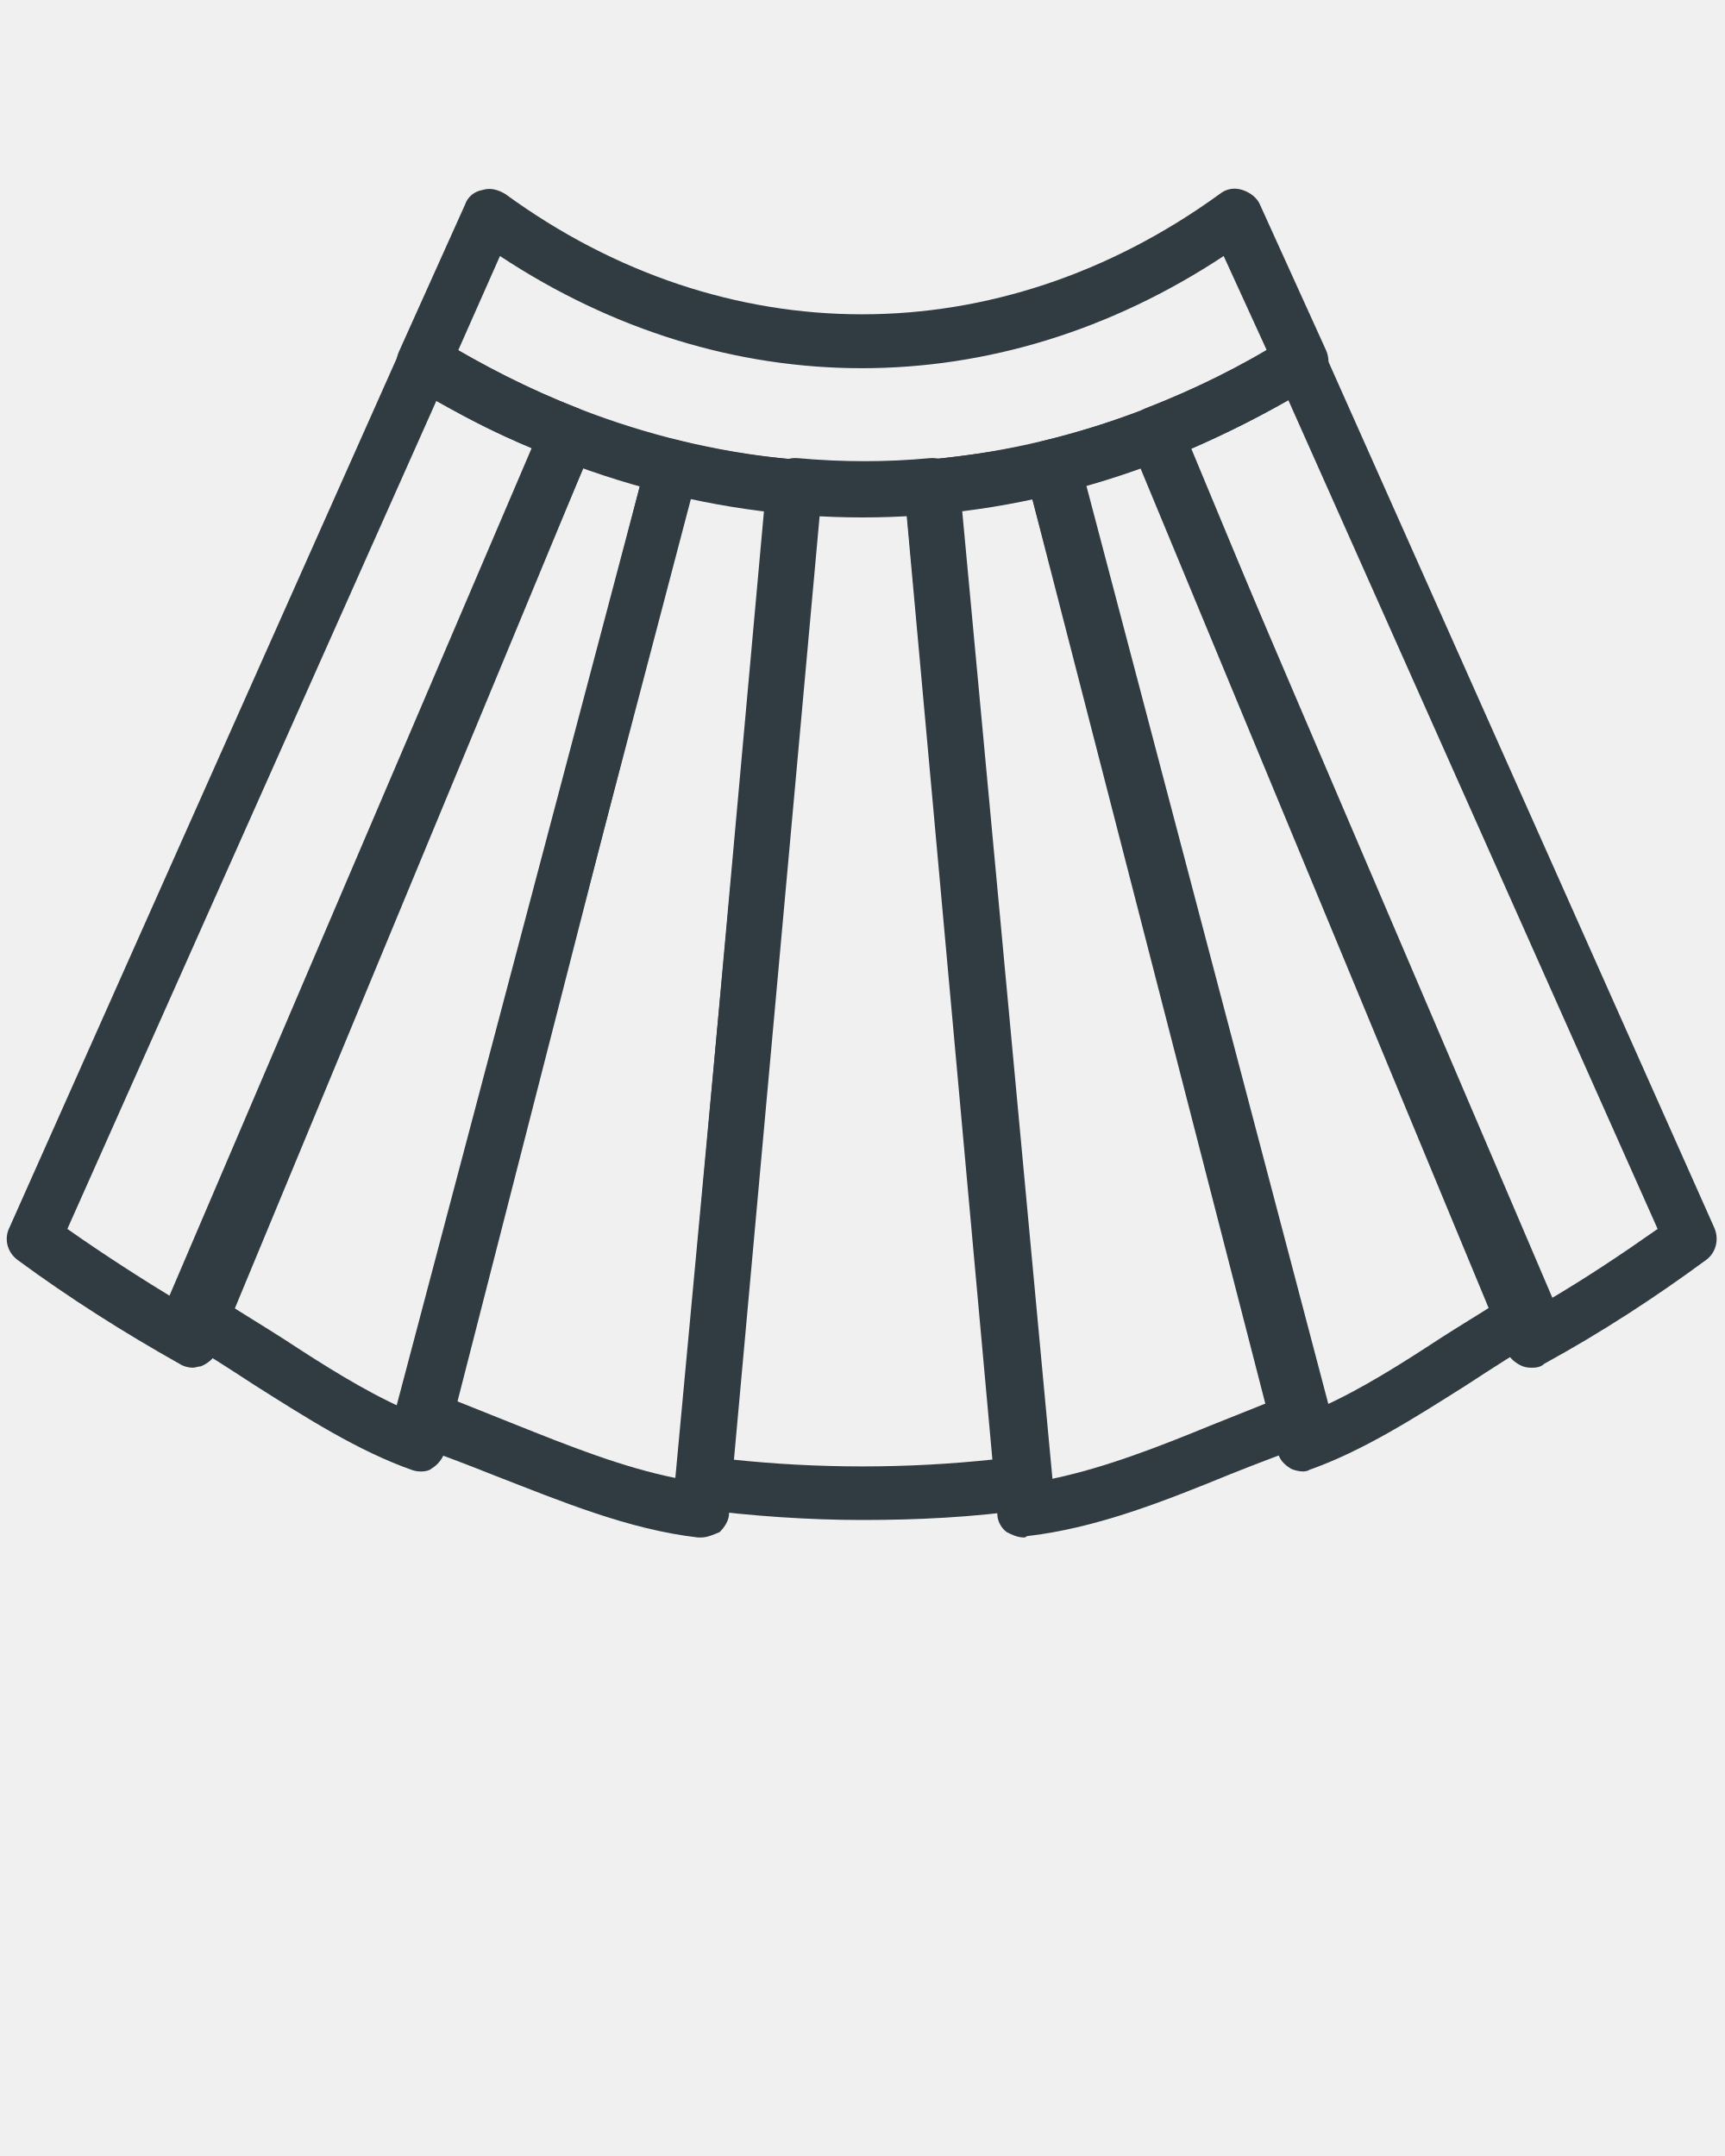
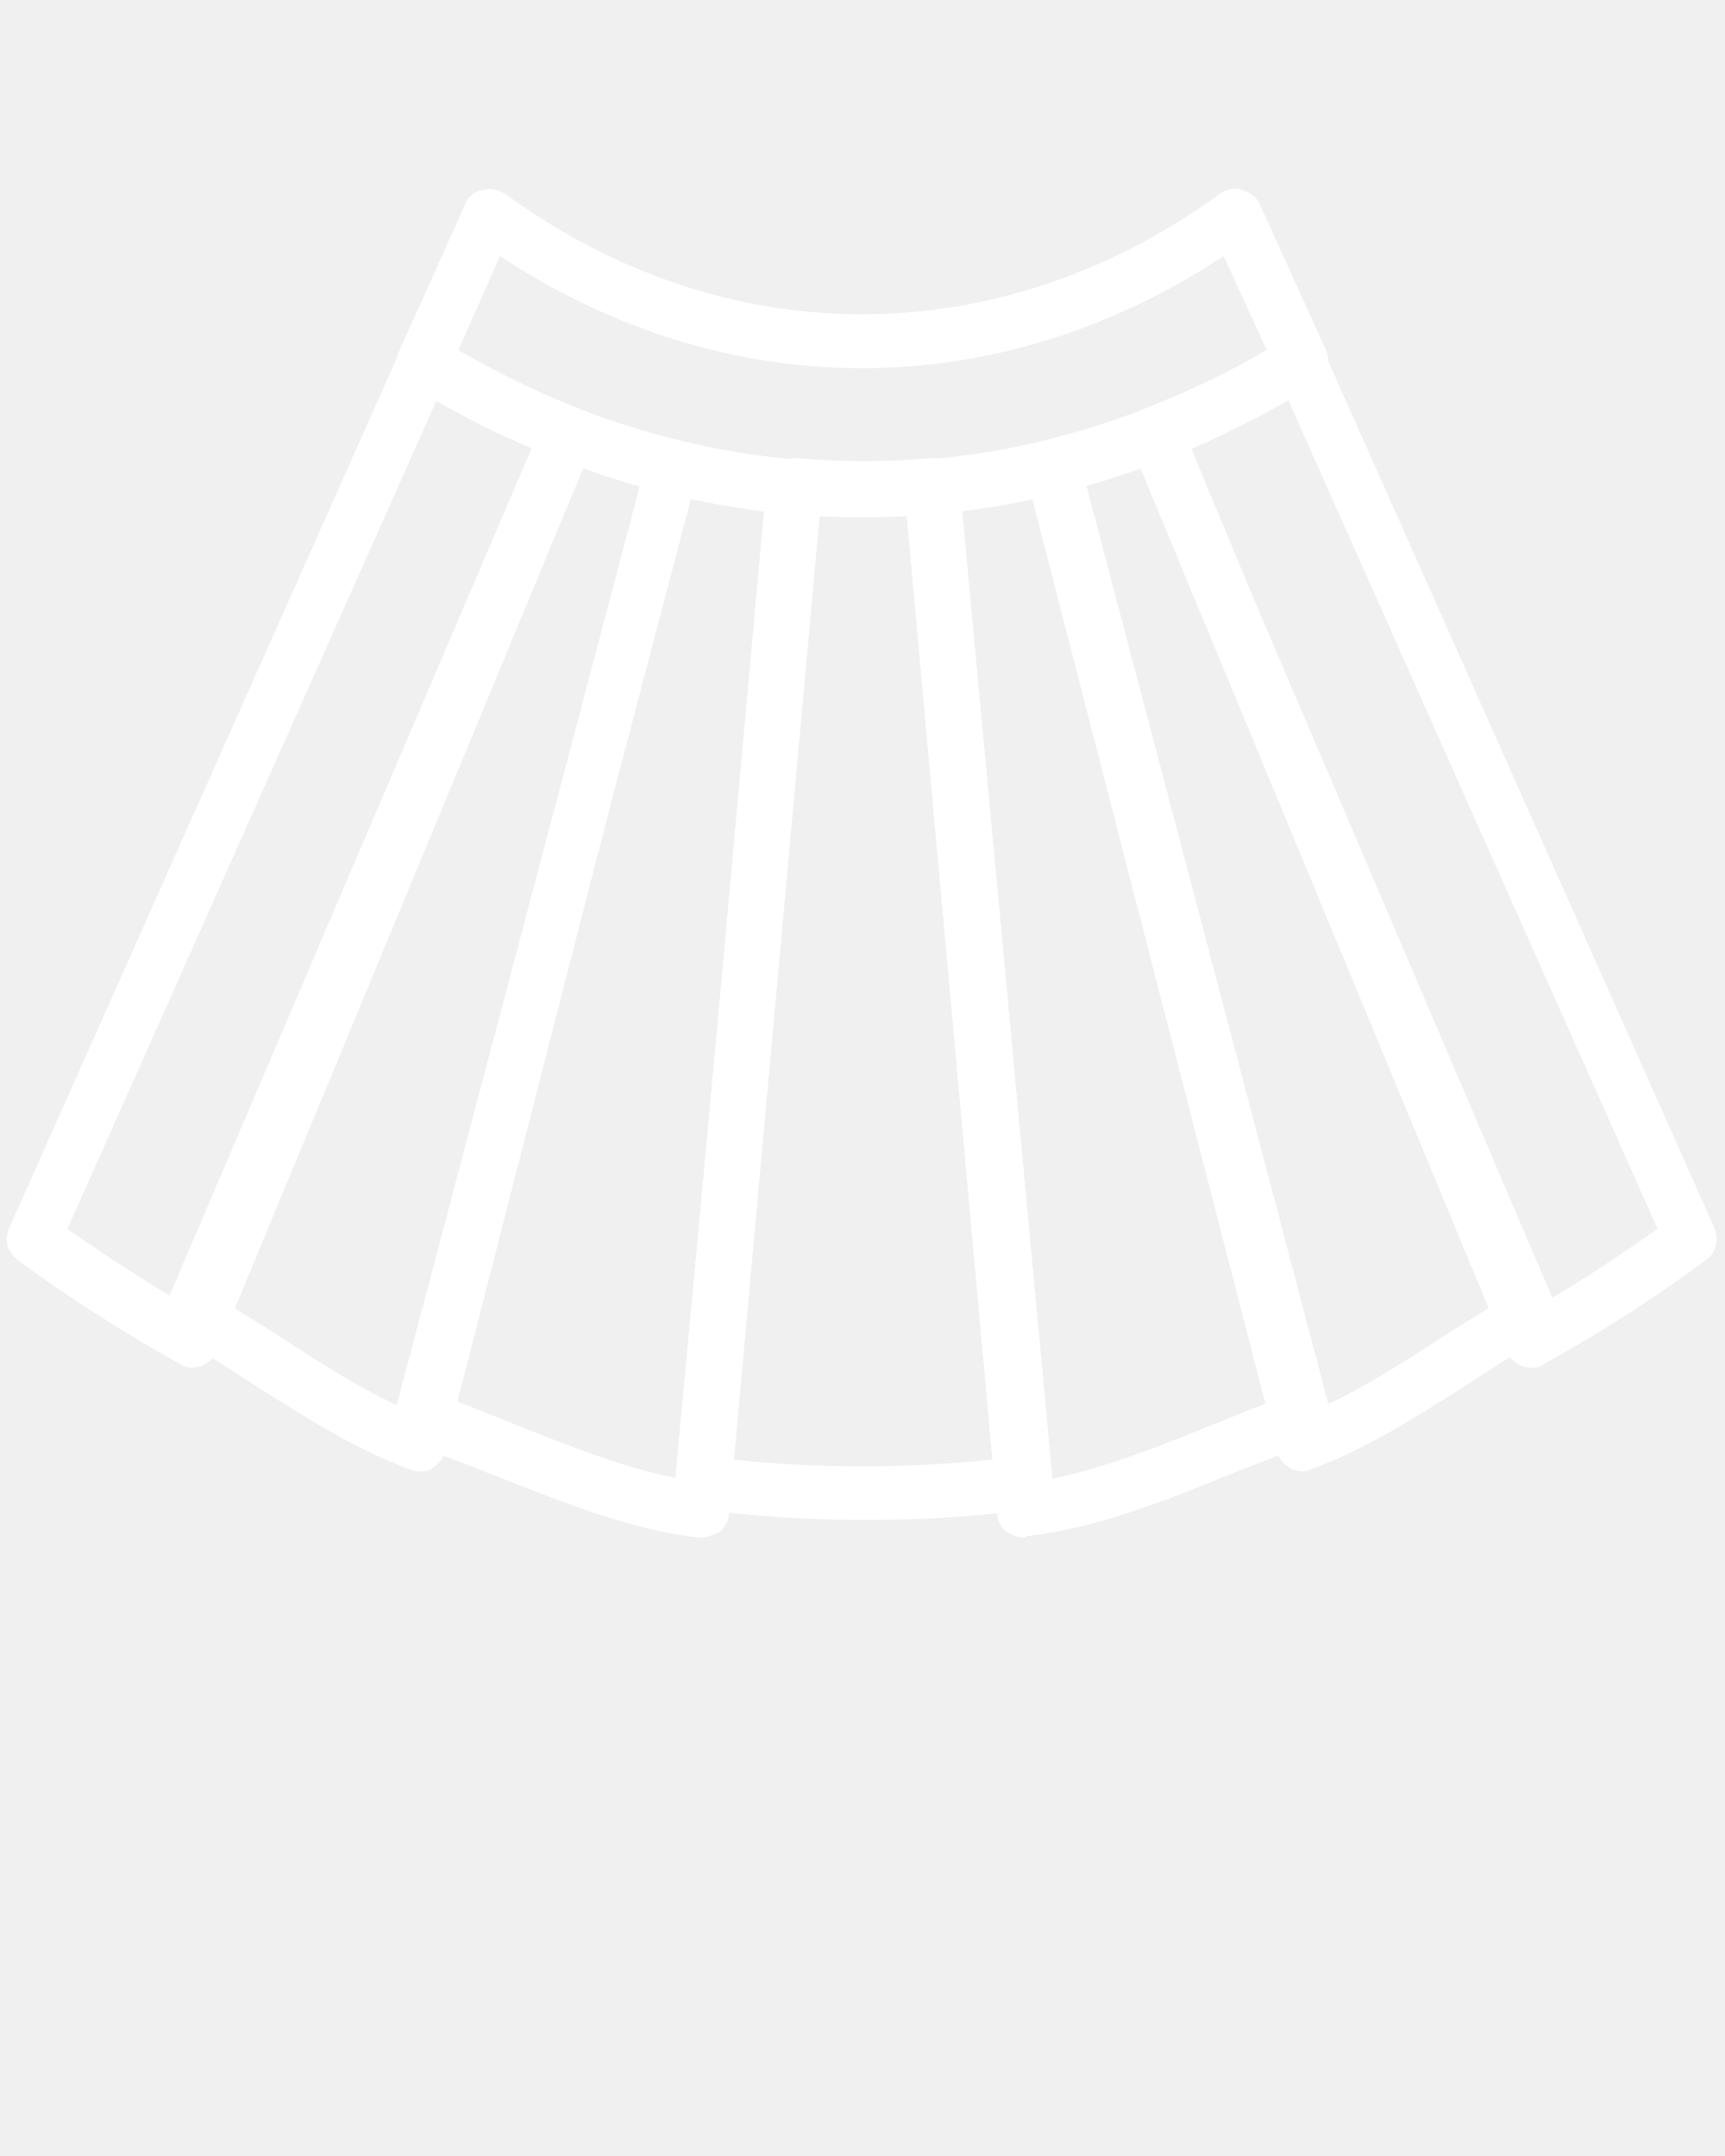
<svg xmlns="http://www.w3.org/2000/svg" version="1.1" x="0px" y="0px" viewBox="0 0 128 160" style="enable-background:new 0 0 128 128;" xml:space="preserve">
  <style type="text/css">
- 	.st0{fill:#313C42;}
+ 	.st0{fill:#fff;}
	.st1{fill:none;stroke:#313C42;stroke-width:4;stroke-linecap:round;stroke-linejoin:round;stroke-miterlimit:10;}
</style>
  <g>
    <g>
      <path class="st0" d="M64,38.4c-11.5,0-22.9-3.3-33.6-9.8c-0.9-0.5-1.2-1.6-0.8-2.5l4.9-10.9c0.2-0.6,0.7-1,1.3-1.1    c0.6-0.2,1.2,0,1.7,0.3c16.3,11.9,36.6,11.9,53,0c0.5-0.4,1.1-0.5,1.7-0.3c0.6,0.2,1.1,0.6,1.3,1.1L98.4,26c0.4,0.9,0.1,2-0.8,2.5    C86.9,35.1,75.5,38.4,64,38.4z M34,26c19.1,11.1,40.8,11.1,60,0L90.8,19c-16.8,11.1-36.9,11.1-53.7,0L34,26z" />
    </g>
    <g>
      <path class="st0" d="M52,114.1c-0.1,0-0.2,0-0.2,0c-5.2-0.6-10.2-2.7-15.1-4.6c-2-0.8-4.1-1.6-6.1-2.3c-1-0.3-1.5-1.4-1.3-2.4    L48,34.1c0.3-1.1,1.3-1.7,2.4-1.4c2.8,0.7,5.8,1.2,8.7,1.4c0.5,0,1,0.3,1.4,0.7c0.3,0.4,0.5,0.9,0.5,1.5l-6.9,76    c0,0.5-0.3,1-0.7,1.4C52.9,113.9,52.5,114.1,52,114.1z M33.7,103.9c1.5,0.6,3,1.2,4.5,1.8c4,1.6,8,3.2,12,4l6.5-71.9    c-1.8-0.2-3.6-0.5-5.4-0.9L33.7,103.9z" />
    </g>
    <g>
      <path class="st0" d="M14.3,101.5c-0.3,0-0.7-0.1-1-0.3c-4.1-2.3-8.2-4.9-12-7.7c-0.8-0.6-1-1.6-0.6-2.4l29-65.1    c0.2-0.5,0.7-0.9,1.2-1.1c0.6-0.2,1.1-0.1,1.6,0.2c3.3,2,6.8,3.8,10.4,5.2c0.5,0.2,0.9,0.6,1.1,1.1c0.2,0.5,0.2,1.1,0,1.6    l-27.9,67.3c-0.2,0.5-0.7,0.9-1.2,1.1C14.7,101.4,14.5,101.5,14.3,101.5z M5,91.2c2.7,1.9,5.5,3.7,8.3,5.4l26.3-63.3    c-2.5-1-4.9-2.2-7.2-3.6L5,91.2z" />
    </g>
    <g>
      <path class="st0" d="M31.3,109.2c-0.2,0-0.4,0-0.7-0.1c-4-1.4-7.9-3.9-11.7-6.3c-2-1.3-3.8-2.5-5.7-3.5c-0.9-0.5-1.3-1.6-0.9-2.5    l27.9-65.3c0.4-1,1.6-1.5,2.6-1.1c2.5,0.9,5,1.7,7.4,2.3c0.5,0.1,1,0.5,1.2,0.9c0.3,0.5,0.4,1,0.2,1.5l-18.6,72.6    c-0.1,0.5-0.5,1-1,1.3C31.9,109.1,31.6,109.2,31.3,109.2z M16.8,96.7c1.4,0.9,2.9,1.8,4.3,2.7c2.9,1.9,5.9,3.8,8.8,5.1L47.5,36    c-1.4-0.4-2.8-0.8-4.2-1.3L16.8,96.7z" />
    </g>
    <g>
      <path class="st0" d="M64,112.8c-4.1,0-8.2-0.3-12.2-0.8c-1.1-0.1-1.8-1.1-1.7-2.2l6.9-74c0.1-1.1,1.1-1.9,2.2-1.8    c3.3,0.3,6.6,0.3,9.8,0c1.1-0.1,2.1,0.7,2.2,1.8l6.9,74c0.1,1.1-0.7,2-1.7,2.2C72.2,112.6,68.1,112.8,64,112.8z M54.2,108.3    c6.5,0.7,13.1,0.7,19.6,0l-6.5-70.1c-2.2,0.1-4.4,0.1-6.6,0L54.2,108.3z" />
    </g>
    <g>
      <path class="st0" d="M96.7,109.2c-0.3,0-0.7-0.1-0.9-0.2c-0.5-0.3-0.9-0.7-1-1.3L76.1,35.1c-0.1-0.5-0.1-1.1,0.2-1.5    c0.3-0.5,0.7-0.8,1.2-0.9c2.5-0.6,5-1.4,7.4-2.3c1-0.4,2.1,0.1,2.6,1.1l27.9,65.3c0.4,0.9,0,2-0.9,2.5c-1.9,1-3.7,2.2-5.7,3.5    c-3.8,2.4-7.7,4.9-11.7,6.3C97.2,109.1,96.9,109.2,96.7,109.2z M80.5,36l17.6,68.4c2.9-1.3,5.9-3.2,8.8-5.1    c1.4-0.9,2.9-1.8,4.3-2.7L84.7,34.7C83.3,35.2,81.9,35.7,80.5,36z" />
    </g>
    <g>
      <path class="st0" d="M113.7,101.5c-0.2,0-0.4,0-0.7-0.1c-0.5-0.2-1-0.6-1.2-1.1L83.9,33c-0.2-0.5-0.2-1.1,0-1.6    c0.2-0.5,0.6-0.9,1.1-1.1c3.6-1.4,7.1-3.1,10.4-5.2c0.5-0.3,1.1-0.4,1.6-0.2c0.6,0.2,1,0.6,1.2,1.1l29,65.1    c0.4,0.9,0.1,1.9-0.6,2.4c-3.8,2.8-7.8,5.4-12,7.7C114.4,101.4,114.1,101.5,113.7,101.5z M88.4,33.3l26.3,63.3    c2.9-1.7,5.6-3.5,8.3-5.4L95.6,29.7C93.3,31,90.9,32.2,88.4,33.3z" />
    </g>
    <g>
      <path class="st0" d="M76,114.1c-0.5,0-0.9-0.2-1.3-0.4c-0.4-0.3-0.7-0.8-0.7-1.4l-6.9-76c0-0.5,0.1-1.1,0.5-1.5    c0.3-0.4,0.8-0.7,1.4-0.7c2.9-0.3,5.8-0.7,8.7-1.4c1.1-0.3,2.1,0.4,2.4,1.4l18.6,70.6c0.3,1-0.3,2.1-1.3,2.4    c-2,0.7-4.1,1.5-6.1,2.3c-4.9,2-9.9,4-15.1,4.6C76.1,114.1,76,114.1,76,114.1z M71.3,37.9l6.5,71.9c4-0.8,8.1-2.4,12-4    c1.5-0.6,3-1.2,4.5-1.8L76.6,37C74.9,37.4,73.1,37.7,71.3,37.9z" />
    </g>
  </g>
</svg>
